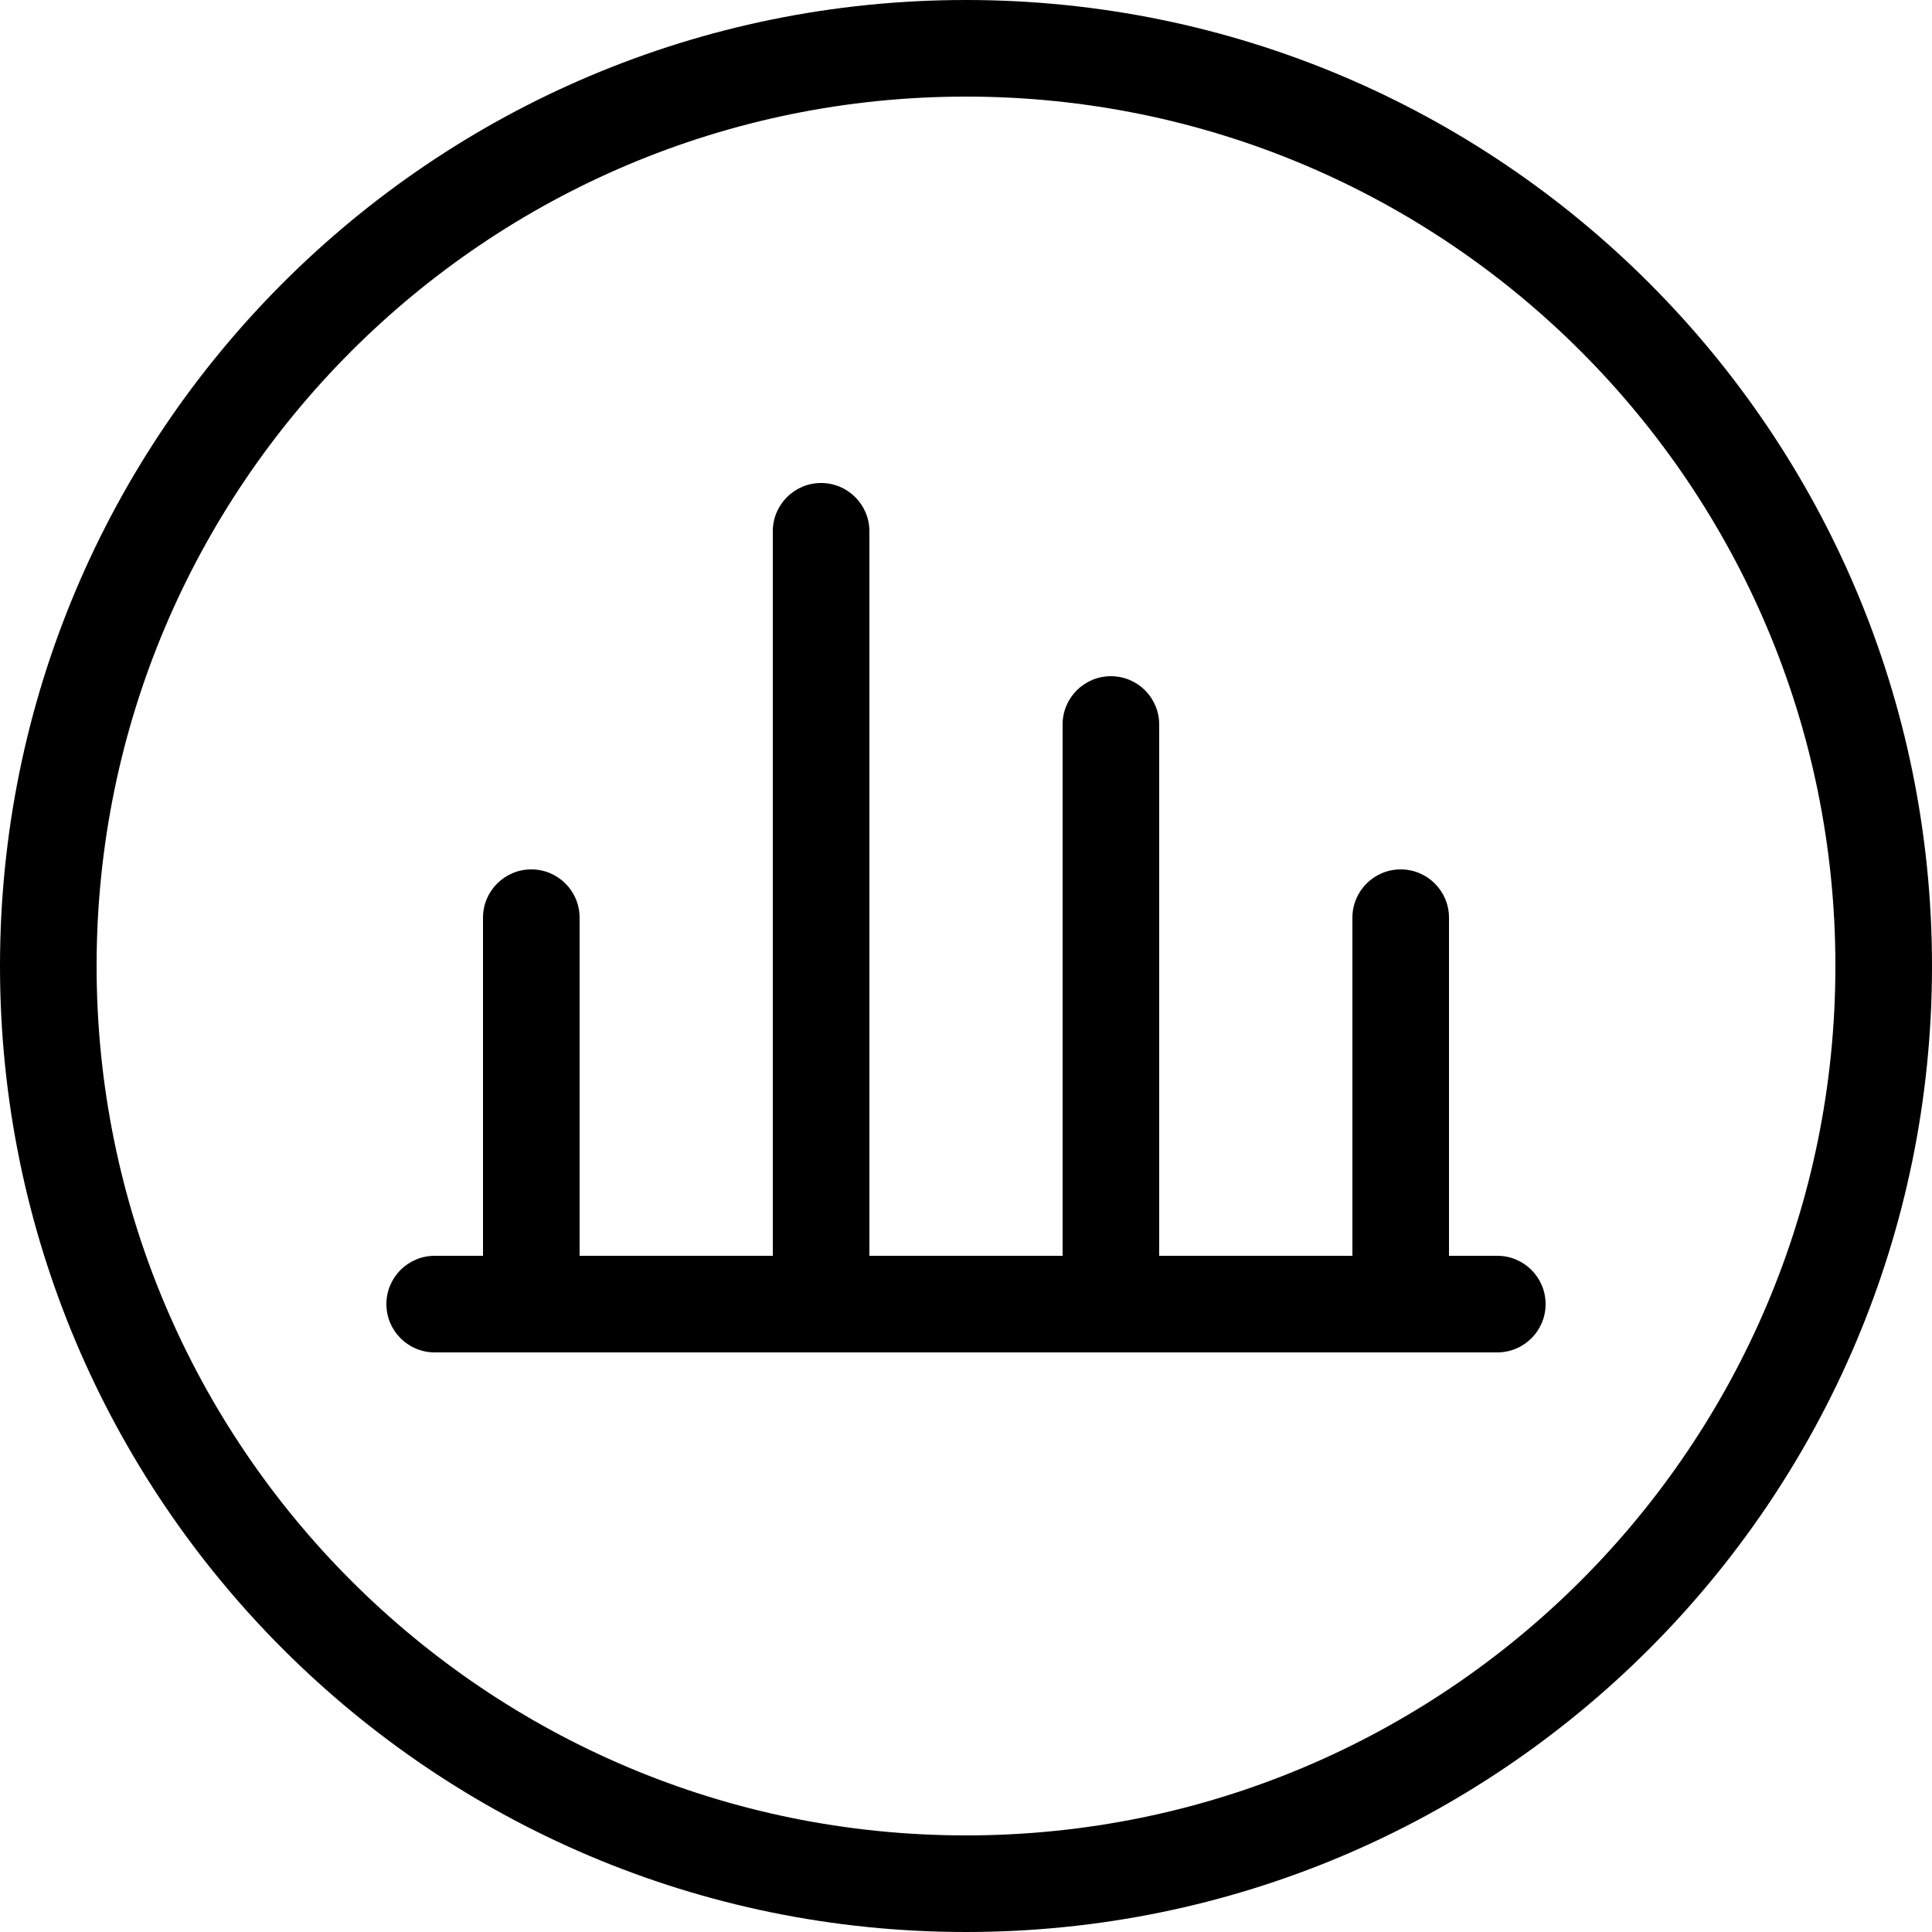
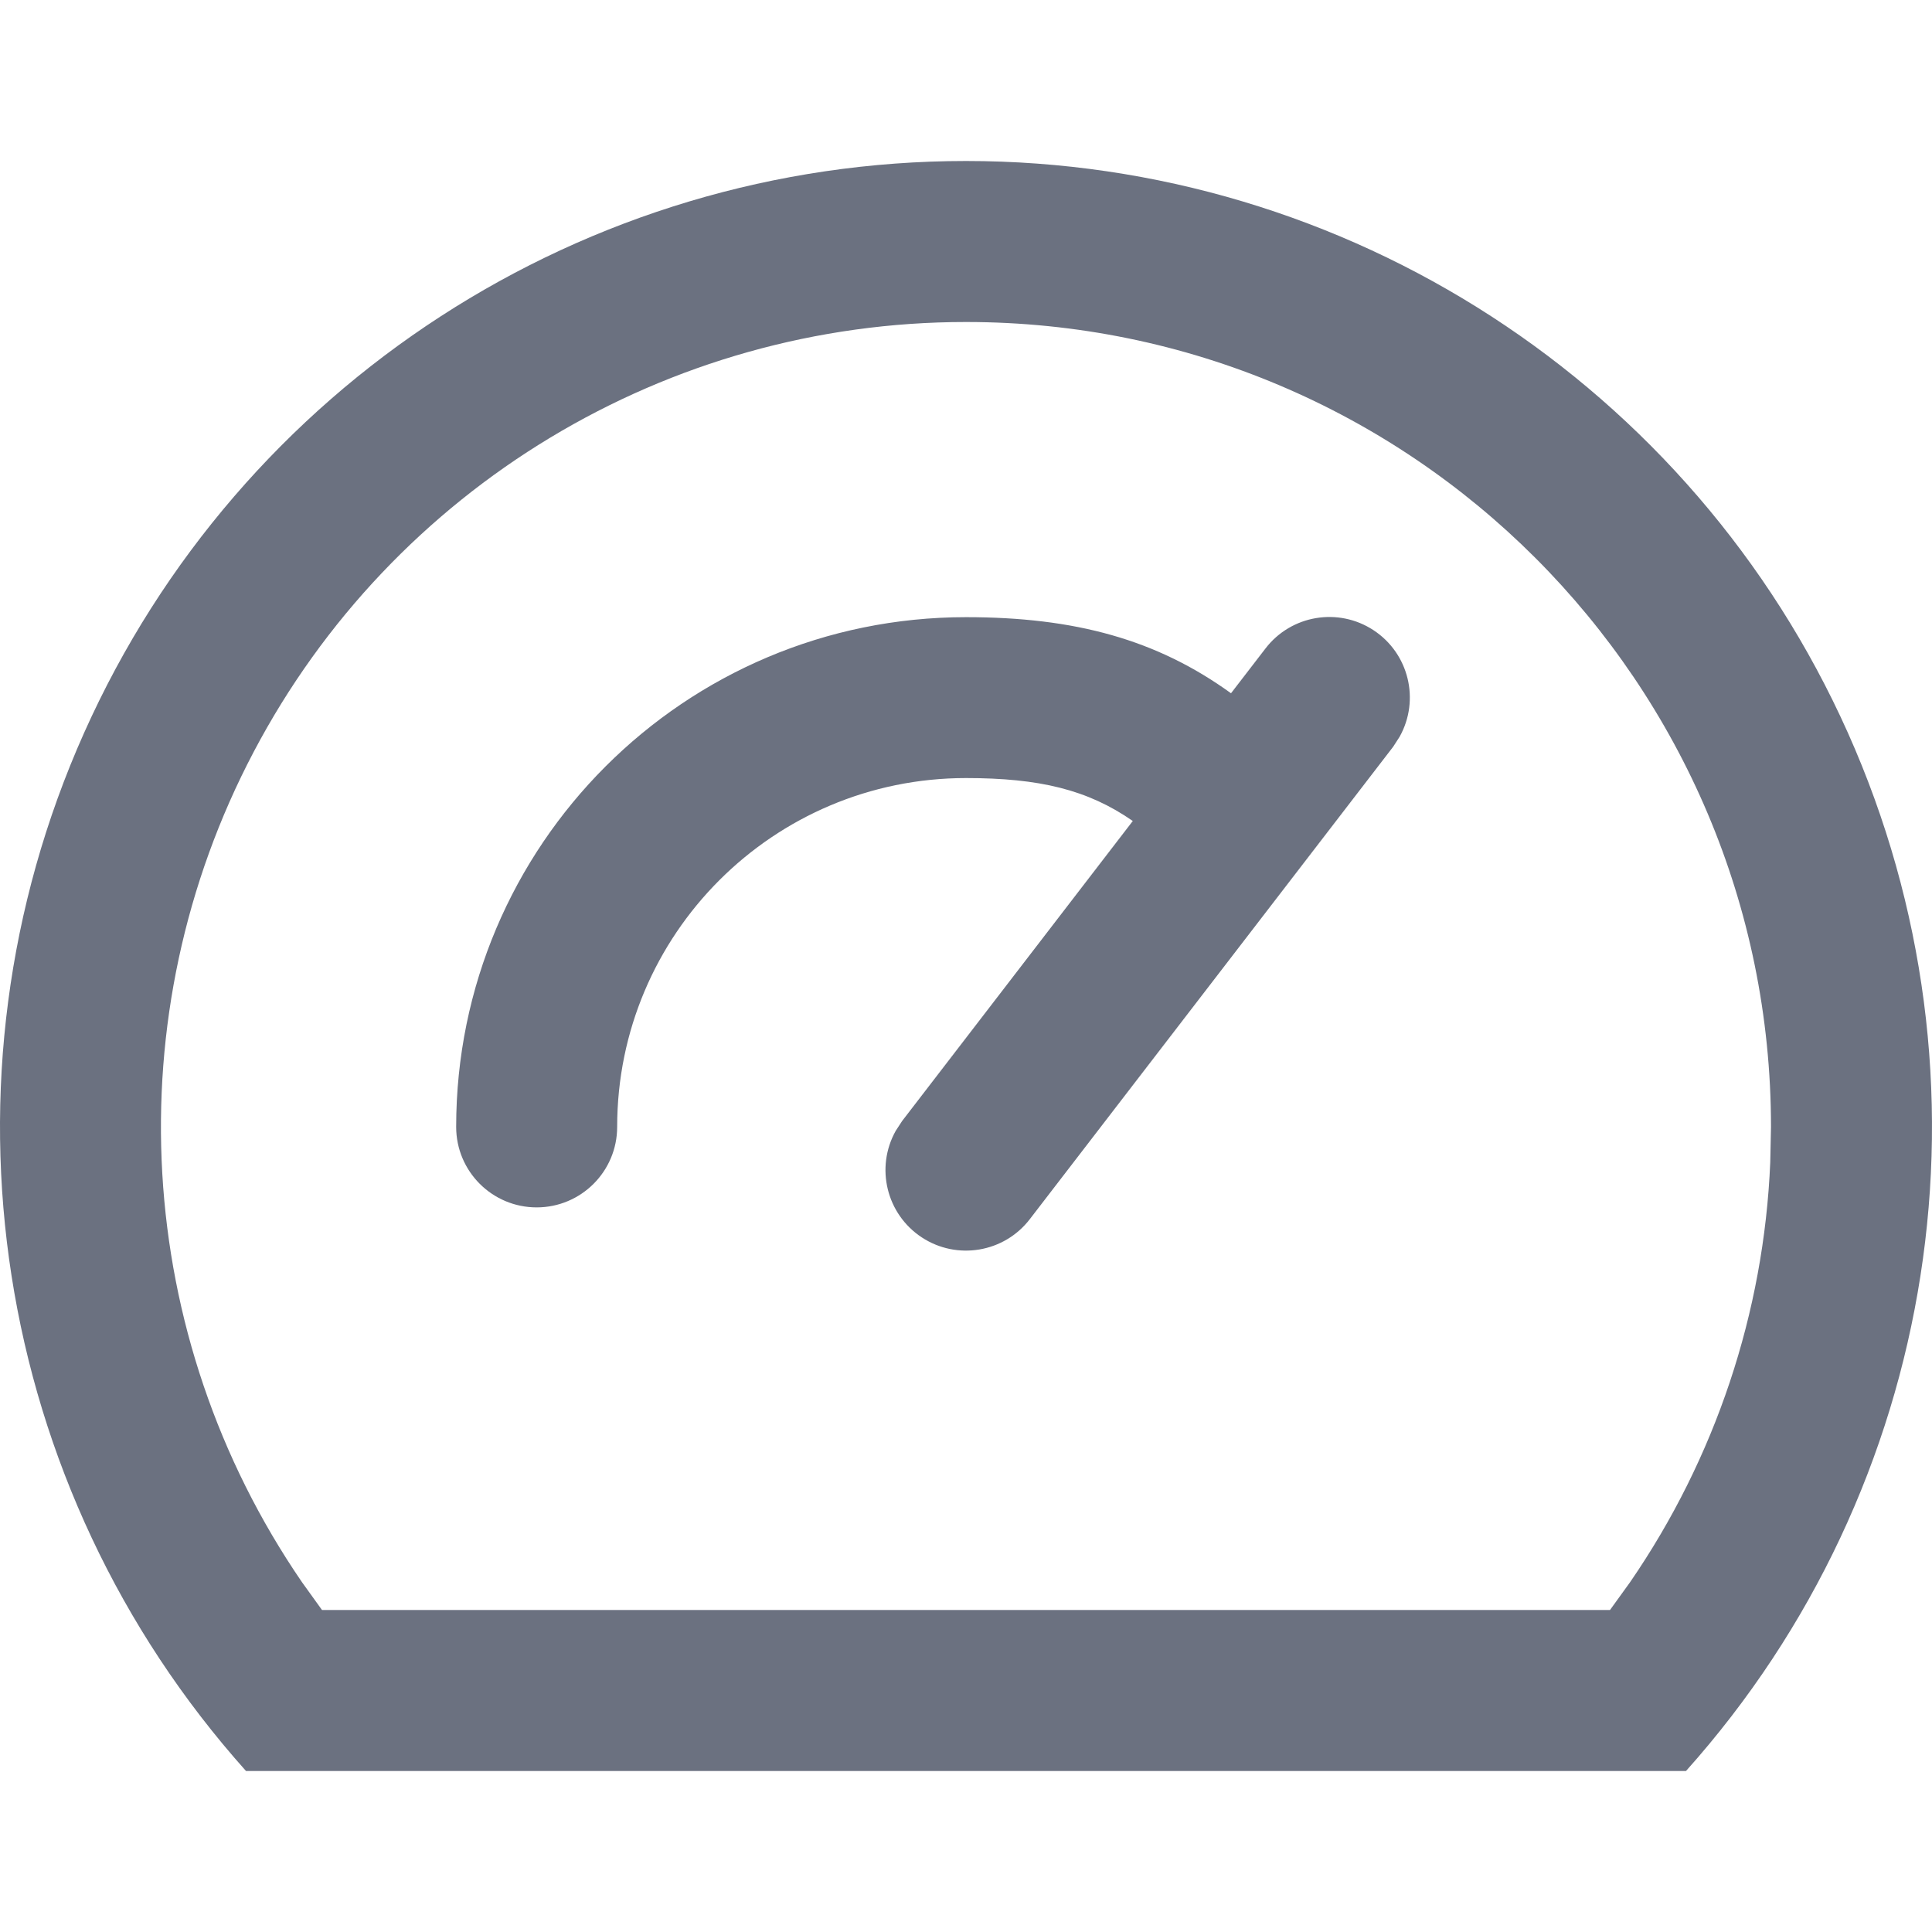
- <svg xmlns="http://www.w3.org/2000/svg" t="1609729908545" class="icon" viewBox="0 0 1024 1024" version="1.1" p-id="32988" width="16" height="16">
-   <defs>
-     <style type="text/css" />
-   </defs>
-   <path d="M512 972.8a460.8 460.8 0 1 0 0-921.6 460.8 460.8 0 0 0 0 921.6z m0 51.2C229.222 1024 0 794.778 0 512S229.222 0 512 0s512 229.222 512 512-229.222 512-512 512z" p-id="32989" />
-   <path d="M614.4 665.6h102.4V486.4a25.6 25.6 0 1 1 51.2 0V665.6h25.6a25.6 25.6 0 1 1 0 51.2h-563.2a25.6 25.6 0 1 1 0-51.2H256V486.4a25.6 25.6 0 0 1 51.2 0V665.6h102.4V281.6a25.6 25.6 0 0 1 51.2 0V665.6h102.4V384a25.6 25.6 0 1 1 51.2 0V665.6z" p-id="32990" />
+ <svg xmlns="http://www.w3.org/2000/svg" viewBox="0 0 18 18">
+   <path data-follow-fill="#6B7180" fill="#6B7180" d="M9 1.5a9 9 0 0 1 6.708 15H2.292A9 9 0 0 1 9 1.5ZM9 3a7.5 7.5 0 0 0-6.187 11.74L3 15h12l.187-.259a7.455 7.455 0 0 0 1.306-3.912l.007-.33A7.5 7.5 0 0 0 9 3Zm0 2.75c1.017 0 1.778.209 2.469.709l.321-.417a.75.75 0 0 1 1.25.822l-.06.093-3.385 4.401a.75.75 0 0 1-1.25-.822l.06-.092 2.149-2.795c-.42-.292-.871-.4-1.554-.4a3.25 3.25 0 0 0-3.25 3.25.75.75 0 0 1-1.5 0A4.75 4.75 0 0 1 9 5.75Z" />
</svg>
